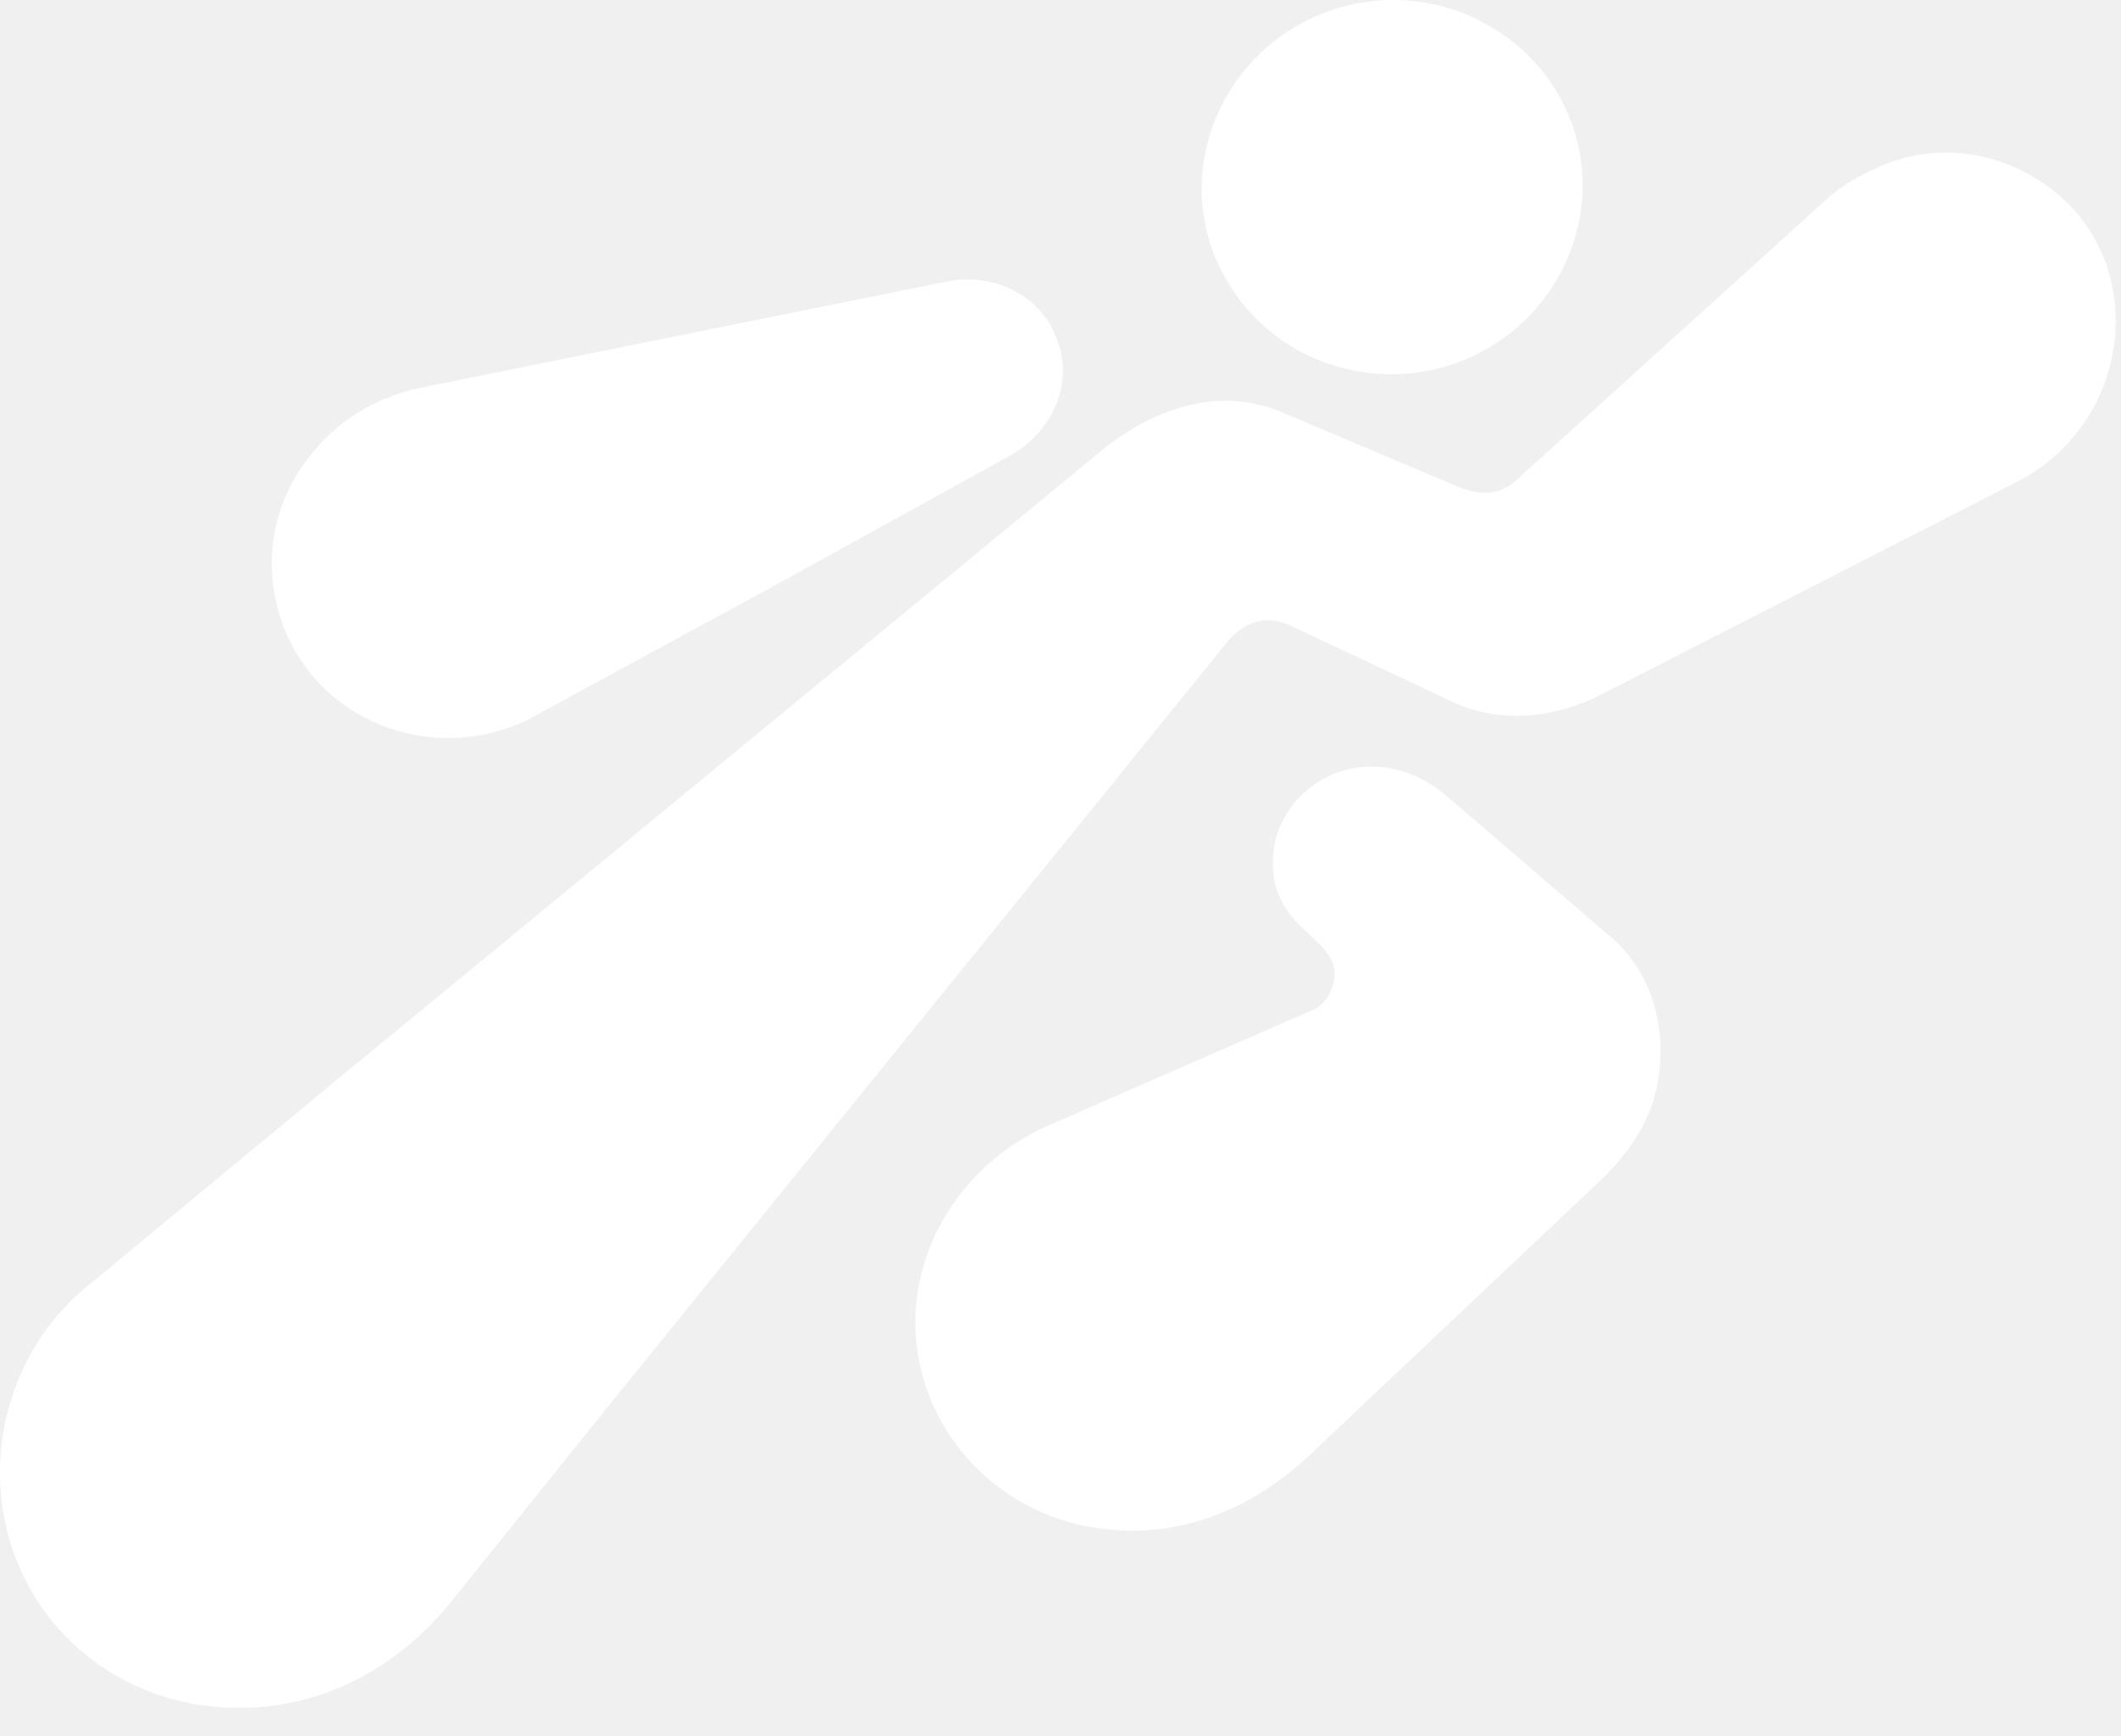
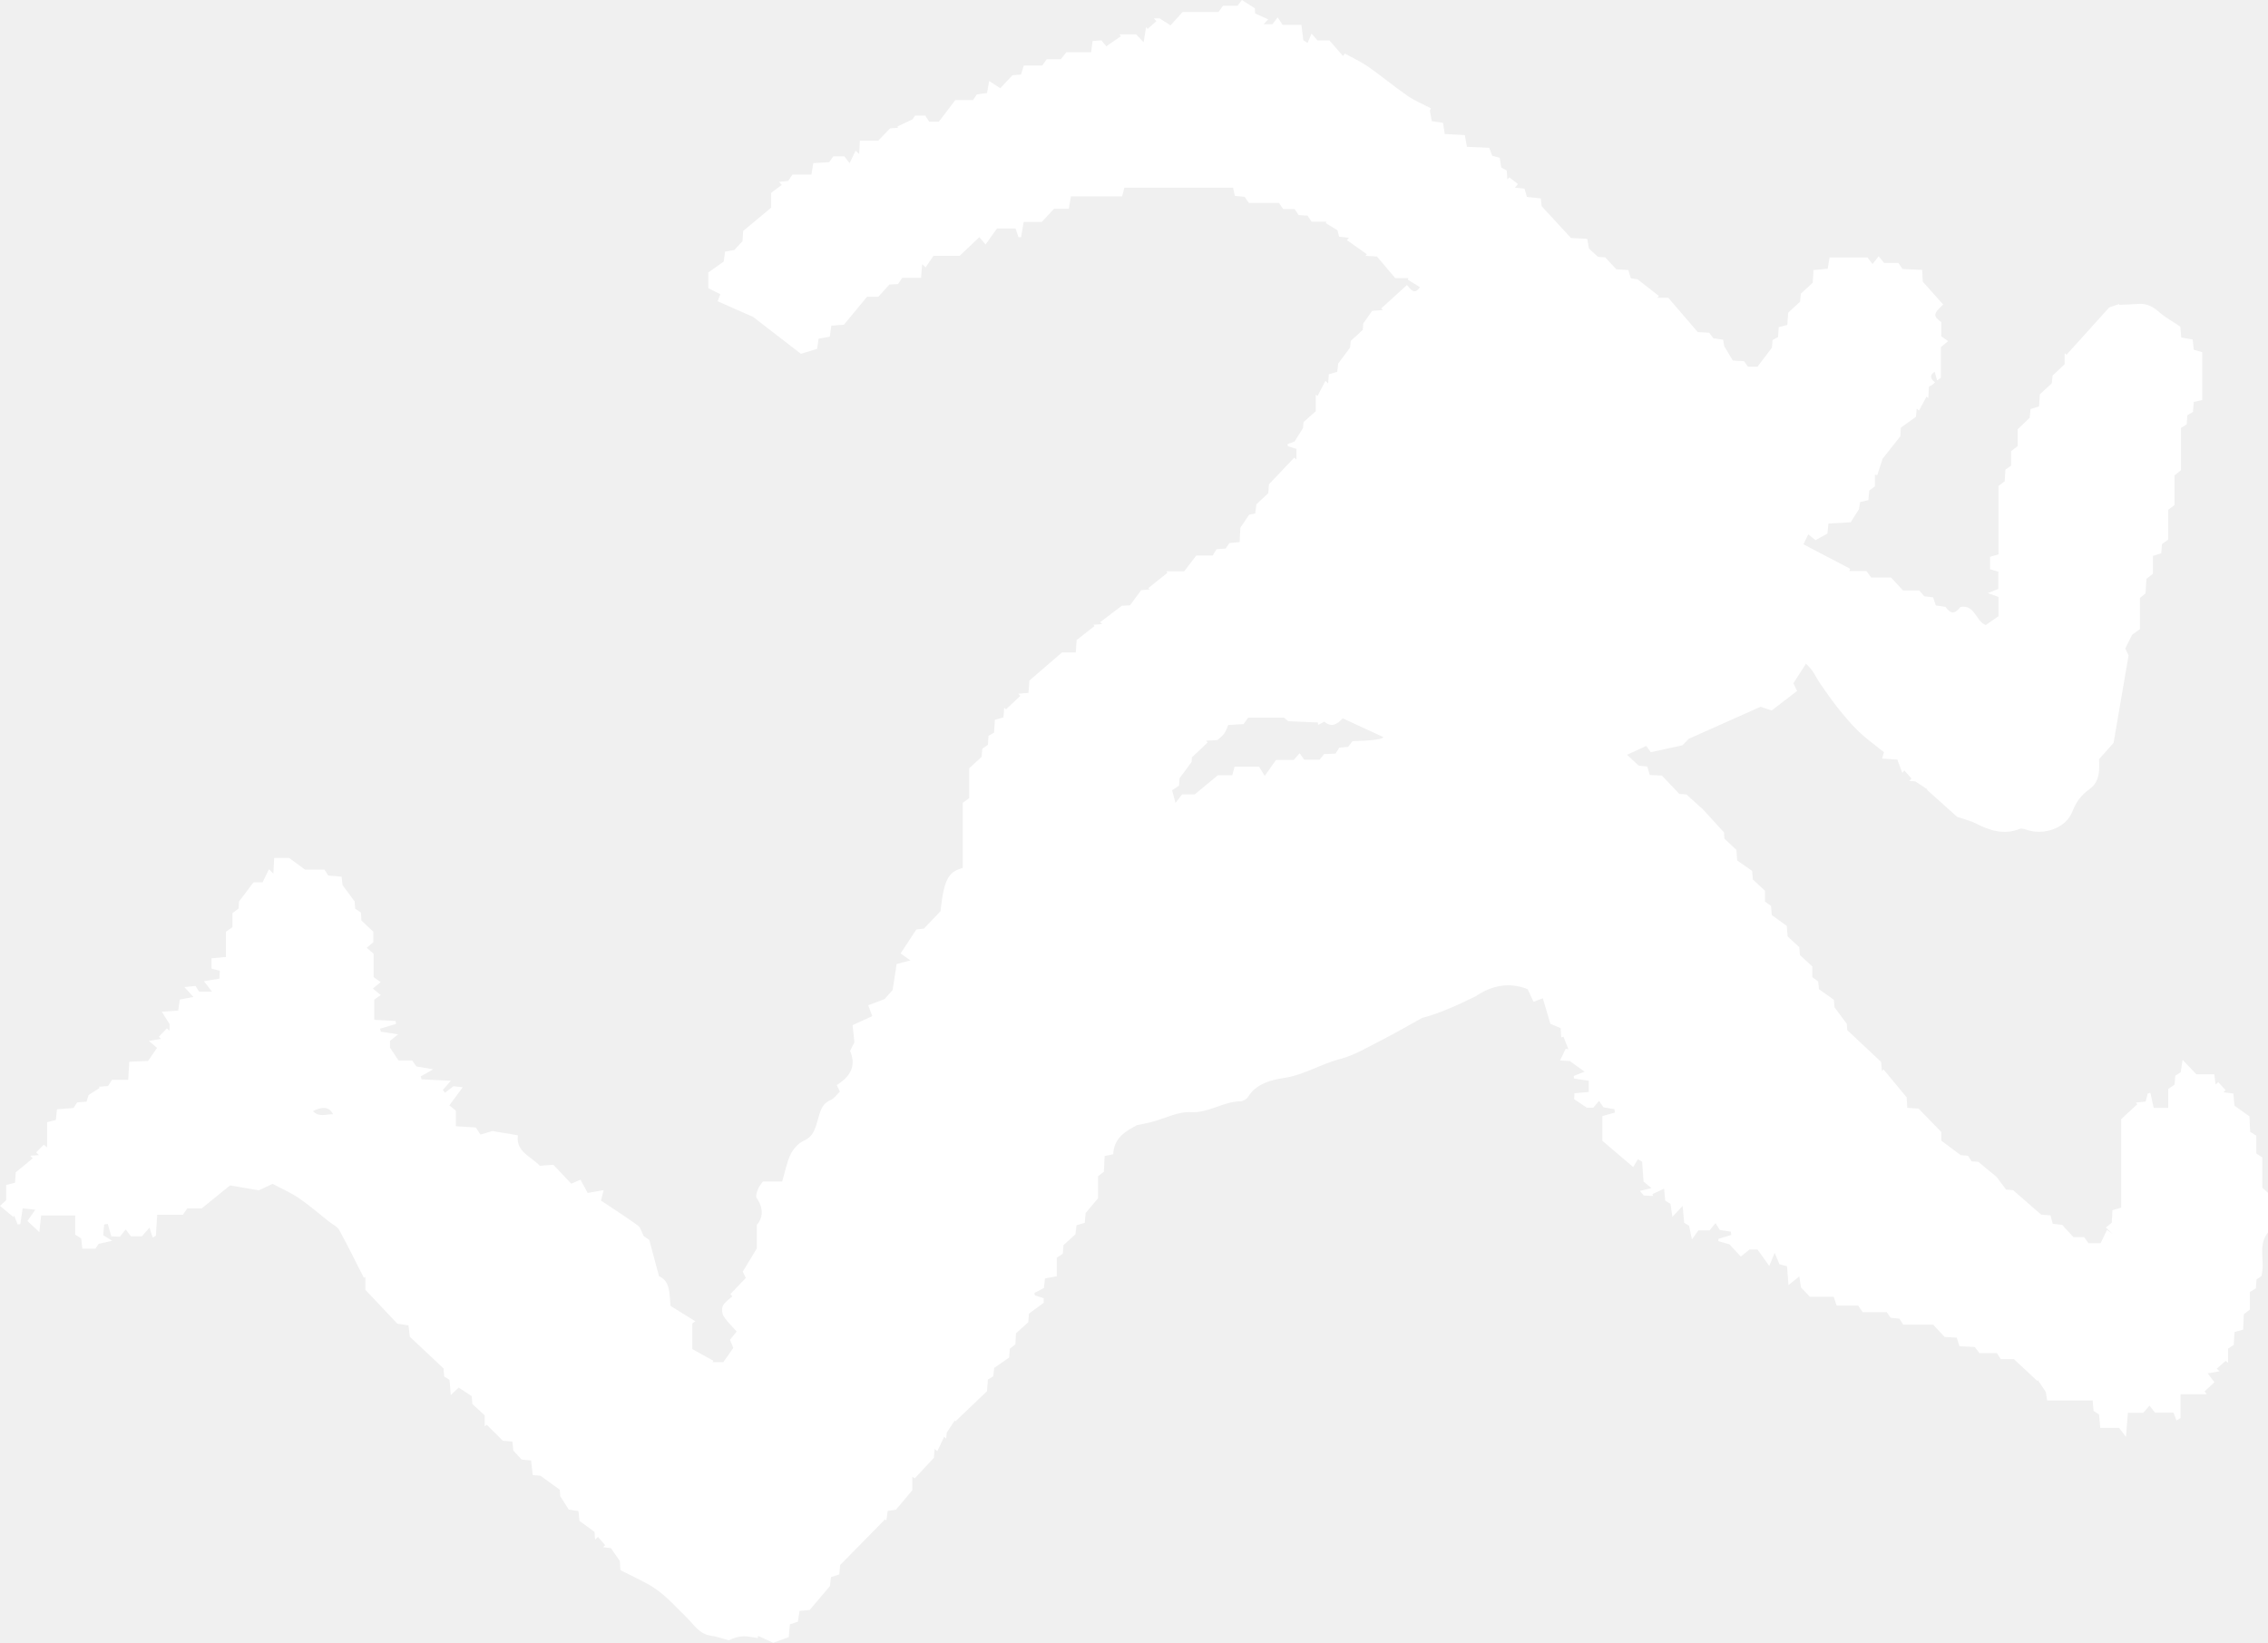
- <svg xmlns="http://www.w3.org/2000/svg" width="44" height="36" viewBox="0 0 44 36" fill="none">
-   <path d="M4.169 35.37C1.956 35.04 0.282 33.321 0.032 31.117C-0.156 29.461 0.488 27.774 1.782 26.704L6.916 22.456L9.137 20.631L22.823 9.369C23.886 8.493 25.261 7.987 26.595 8.551L30.193 10.074C30.626 10.258 31.059 10.318 31.437 9.976L37.922 4.107C38.237 3.822 38.592 3.636 38.967 3.467C39.924 3.037 40.984 3.072 41.923 3.53C42.961 4.039 43.673 4.95 43.849 6.118C44.084 7.677 43.288 9.253 41.86 9.986L33.222 14.404C32.27 14.893 31.119 15.024 30.143 14.563L26.781 12.982C26.253 12.733 25.794 12.904 25.439 13.342L12.871 28.857L9.358 33.225C8.102 34.788 6.224 35.672 4.172 35.367L4.169 35.37Z" fill="#FFFFFF" />
-   <path d="M22.572 31.666C21.157 31.399 19.966 30.473 19.381 29.199C18.329 26.903 19.495 24.332 21.768 23.337L27.229 20.951C27.524 20.822 27.67 20.503 27.683 20.233C27.715 19.397 26.295 19.271 26.411 17.728C26.459 17.093 26.849 16.484 27.461 16.152C28.305 15.694 29.289 15.89 30.012 16.512L33.423 19.442C34.282 20.18 34.584 21.336 34.392 22.436C34.244 23.292 33.768 23.952 33.146 24.538L27.154 30.196C25.92 31.359 24.309 31.994 22.574 31.664L22.572 31.666Z" fill="#FFFFFF" />
-   <path d="M11.113 14.845C9.139 15.918 6.717 15.052 5.914 13.078C5.405 11.821 5.614 10.502 6.412 9.475C6.986 8.737 7.797 8.231 8.731 8.042L19.643 5.839C20.522 5.663 21.418 6.038 21.826 6.811C22.36 7.82 21.887 8.936 20.933 9.462L16.267 12.038L11.108 14.842L11.113 14.845Z" fill="#FFFFFF" />
-   <path d="M32.293 5.801C31.633 6.937 30.467 7.632 29.239 7.745C27.929 7.863 26.655 7.355 25.822 6.35C24.895 5.232 24.669 3.742 25.238 2.415C26.192 0.189 28.889 -0.67 30.953 0.569C32.769 1.659 33.378 3.938 32.295 5.804L32.293 5.801Z" fill="#FFFFFF" />
+ <svg xmlns="http://www.w3.org/2000/svg" width="613" height="444" viewBox="0 0 613 444" fill="none">
+   <path d="M250.129 31.355L251.147 32.887H253.754C255.153 31.043 256.66 29.078 258.195 27.058H262.988L264.02 25.512L266.776 25.133L267.36 21.893L270.361 23.845C271.651 22.462 272.588 21.459 273.647 20.334L275.955 20.144L276.716 17.718H281.699L282.907 16.01H286.723L288.203 14.125H294.911C295.06 13.014 295.182 12.105 295.318 11.089L297.681 10.899L299.011 12.512L302.949 9.787L302.515 9.286H307.077L309.1 11.428L309.766 7.334L310.173 7.822C310.96 7.117 311.762 6.426 312.549 5.721L311.857 4.962H313.418L316.365 6.859C317.641 5.45 318.551 4.433 319.637 3.24H329.332L330.554 1.559H334.492C334.913 1.003 335.307 0.488 335.673 0C336.814 0.732 337.873 1.41 339.149 2.237L339.258 3.66L342.775 5.219L341.512 6.561H343.902L345.328 4.69L346.672 6.724H351.75C351.94 8.269 352.103 9.571 352.266 10.872L353.42 11.604L354.48 9.083L356.082 10.913H359.313C360.508 12.282 361.744 13.719 362.993 15.142L363.482 14.464C365.587 15.644 367.814 16.647 369.782 18.016C373.408 20.551 376.803 23.398 380.442 25.905C382.397 27.248 384.651 28.169 386.769 29.281L386.47 29.905C386.633 30.826 386.796 31.748 386.986 32.751L390.014 33.185C390.15 34.08 390.3 34.974 390.49 36.222L395.921 36.506C396.098 37.496 396.26 38.472 396.478 39.678L402.52 39.963L403.335 42.105L405.344 42.634C405.48 43.528 405.616 44.355 405.765 45.277L407.245 46.09L407.408 48.476L407.965 47.948L410.301 49.751L409.432 50.713L412.052 50.998L412.69 53.221L416.452 53.628L416.682 55.729C419.276 58.535 421.72 61.192 424.612 64.323L428.998 64.554L429.46 67.17L431.904 69.42L433.873 69.556C434.878 70.64 435.882 71.725 436.846 72.769L440.105 72.999L440.798 75.236L442.617 75.493C444.736 77.147 446.542 78.571 448.361 79.981L447.954 80.469H450.9C453.562 83.559 456.209 86.65 458.884 89.768L461.953 89.917L463.107 91.435L465.728 91.801C465.877 92.682 466.013 93.496 466.013 93.55L468.349 97.441L471.363 97.617L472.449 99.108H475.016C476.251 97.481 477.446 95.909 478.913 93.97C478.94 93.604 479.021 92.75 479.103 91.896L480.569 91.096C480.623 90.283 480.691 89.429 480.759 88.426L483.081 87.829C483.163 86.704 483.231 85.606 483.312 84.508C484.33 83.573 485.349 82.637 486.53 81.539C486.571 81.011 486.652 80.238 486.72 79.384C487.739 78.449 488.811 77.459 489.952 76.415L490.156 72.986L493.998 72.633C494.148 71.684 494.311 70.708 494.501 69.583H504.725L506.11 71.345L507.767 69.258L509.233 71.061H513.09L514.23 72.701L519.526 72.958C519.594 74.192 519.648 75.209 519.689 76.117C521.576 78.232 523.409 80.292 525.215 82.312C522.472 84.766 522.459 85.471 524.699 87.057V90.907L526.546 92.181L524.591 93.835V102.077L523.572 102.822L522.907 100.477C521.576 101.327 521.608 102.28 523.002 103.337C522.757 103.568 522.54 103.812 522.282 103.988C522.011 104.178 521.685 104.3 521.372 104.463C521.305 105.561 521.237 106.577 521.169 107.608L520.707 107.187C520.028 108.448 519.349 109.709 518.67 110.97L518.059 110.427C517.978 111.281 517.896 112.135 517.842 112.664C516.335 113.748 515.031 114.67 513.755 115.592L513.633 117.91L508.84 123.97L507.387 128.443L506.762 128.281V131.439L505.241 132.578L504.983 135.181L502.756 135.696L502.444 137.634C501.494 139.125 500.896 140.061 500.19 141.159C498.357 141.254 496.307 141.362 494.202 141.484C494.093 142.569 493.998 143.409 493.917 144.195C492.858 144.792 491.839 145.361 490.699 145.998L488.743 144.412L487.426 147.11C491.69 149.333 495.886 151.529 500.068 153.725L499.823 154.349H504.467L505.771 156.097H511.121C512.248 157.304 513.253 158.388 514.366 159.595H518.738L520.11 161.167L522.499 161.452C522.73 162.143 522.961 162.862 523.206 163.635C524.115 163.77 524.957 163.892 525.799 164.001C527.361 166.02 528.202 166.034 529.886 164.055C533.851 163.323 534.014 168 536.73 168.921L540.165 166.536V161.33L537.273 160.3C538.495 159.812 539.215 159.527 540.111 159.161V154.511L537.87 153.847V150.499L540.165 149.835V131.344C540.735 130.91 541.238 130.517 541.835 130.07L542.025 126.938L543.56 125.84V121.95C544.103 121.53 544.673 121.082 545.325 120.581V116.026C546.398 114.996 547.389 114.06 548.584 112.922C548.638 112.352 548.72 111.512 548.815 110.549L551.109 109.858C551.191 108.787 551.259 107.675 551.34 106.577C552.359 105.642 553.35 104.707 554.558 103.595C554.613 103.107 554.68 102.334 554.775 101.507C555.807 100.545 556.867 99.555 558.034 98.444V95.475L558.564 95.855C562.271 91.747 565.978 87.626 570.078 83.098L572.781 82.163V82.393C574.519 82.312 576.229 82.271 577.94 82.136C580.249 81.96 581.987 82.909 583.684 84.427C585.218 85.796 587.092 86.786 589.292 88.263C589.333 88.738 589.441 89.917 589.564 91.218L592.632 91.761L592.945 94.54L595.212 95.177V108.123L592.945 108.624L592.714 111.336L591.207 112.217L591.03 114.684L589.469 115.66V127.101C588.885 127.576 588.369 127.982 587.73 128.497V136.495L586.02 137.797V145.849L584.349 147.042L584.146 149.536L581.892 150.255V155.081C581.281 155.555 580.765 155.962 580.154 156.436C580.072 157.629 579.977 158.917 579.882 160.395L578.375 161.628V170.033L576.284 171.551C575.646 172.826 575.062 174.005 574.424 175.266C574.709 175.849 575.075 176.621 575.32 177.123C573.962 185.04 572.631 192.739 571.26 200.778C570.174 201.985 568.856 203.476 567.336 205.184C567.458 207.99 567.634 211.203 564.729 213.304C562.556 214.876 561.157 216.652 560.139 219.323C558.387 223.891 552.318 225.897 547.66 224.244C547.117 224.054 546.398 223.823 545.936 224.013C541.645 225.748 537.789 224.488 533.96 222.522C532.629 221.844 531.122 221.505 528.963 220.76C526.655 218.686 523.735 216.069 520.802 213.439L520.952 213.344C520.042 212.748 519.118 212.152 517.666 211.189L516.036 211.054L516.647 210.416C515.995 209.684 515.357 208.966 514.705 208.234L514.176 208.898L512.804 205.292L508.704 205.021L509.193 203.286C506.83 201.375 504.427 199.68 502.335 197.674C500.285 195.708 498.466 193.485 496.687 191.275C495.003 189.161 493.469 186.924 491.921 184.687C491.174 183.603 490.604 182.41 489.87 181.325C489.436 180.675 488.838 180.132 488.132 179.36L484.724 184.674L485.715 186.748C483.529 188.429 481.397 190.069 478.858 192.021C478.125 191.777 476.726 191.316 475.844 191.018C469.272 193.946 463.08 196.725 456.44 199.68L454.743 201.429L446.175 203.299L444.966 201.605C443.364 202.337 441.694 203.11 439.752 203.991C440.771 204.94 441.735 205.834 442.916 206.932L445.238 207.163L445.89 209.454L449.189 209.617C450.683 211.189 452.245 212.829 453.901 214.578L455.802 214.714C457.364 216.123 458.762 217.384 460.283 218.753C461.967 220.597 463.786 222.59 465.972 224.976C465.972 225.138 466.04 225.897 466.081 226.67C467.14 227.673 468.213 228.663 469.326 229.72C469.394 230.75 469.476 231.862 469.53 232.553C471.064 233.638 472.3 234.492 473.576 235.387C473.644 236.186 473.712 236.959 473.766 237.718C474.839 238.708 475.912 239.684 477.052 240.741V243.669L478.682 244.849L478.885 247.316L482.945 250.258C482.986 250.881 483.068 251.993 483.149 253.077C484.181 254.026 485.186 254.961 486.326 256.005L486.489 258.12C487.589 259.137 488.662 260.126 489.83 261.197V264.085L491.418 265.264L491.636 267.352C493.156 268.436 494.392 269.304 495.655 270.212L495.831 272.245C496.972 273.777 497.936 275.092 499.172 276.732C499.185 277.058 499.24 277.817 499.267 278.4C502.417 281.369 505.458 284.215 508.432 287.008C508.514 287.97 508.582 288.743 508.649 289.502L509.098 289.055C511.066 291.427 513.022 293.786 515.344 296.592C515.371 296.985 515.425 298.097 515.507 299.412L518.548 299.615C520.599 301.73 522.459 303.641 524.699 305.946V308.277C526.301 309.47 527.931 310.704 529.927 312.195L531.923 312.371C532.208 312.832 532.561 313.374 532.887 313.889L534.707 314.011C536.567 315.557 538.033 316.763 539.676 318.119C540.396 319.081 541.292 320.274 542.215 321.521L544.089 321.657C546.751 323.975 549.14 326.063 551.68 328.272L554.205 328.489C554.409 329.221 554.599 329.94 554.816 330.753C555.699 330.848 556.541 330.956 557.383 331.051C558.36 332.122 559.351 333.193 560.411 334.359H563.303C563.683 334.888 564.063 335.416 564.471 335.999H567.743C568.449 334.535 568.979 333.478 569.495 332.407L570.975 333.464C570.418 332.936 569.861 332.42 569.169 331.756L570.771 330.468C570.825 329.452 570.893 328.34 570.961 327.079L573.324 326.402V302.462C575.062 300.862 576.379 299.656 577.682 298.436L577.289 298.002C578.144 297.907 578.986 297.826 579.936 297.717C580.126 296.958 580.317 296.24 580.493 295.521L581.213 295.385C581.498 296.687 581.797 297.988 582.109 299.425H586.02V294.328L587.744 293.149L587.934 290.736C588.396 290.438 588.898 290.139 589.401 289.814C589.55 288.851 589.699 287.889 589.917 286.452C591.274 287.875 592.32 288.96 593.637 290.343H598.471C598.62 291.441 598.729 292.295 598.838 293.135L599.544 292.471C600.209 293.189 600.874 293.908 601.54 294.626L600.969 295.209C601.811 295.318 602.667 295.426 603.644 295.562C603.753 296.809 603.848 297.988 603.93 298.829L607.99 301.716C608.057 303.221 608.112 304.509 608.18 305.891C608.723 306.23 609.266 306.583 609.85 306.949V311.761L611.466 312.791V321.006C612.022 321.508 612.511 321.942 613 322.389V333.085C610.081 336.745 612.362 340.893 611.194 344.933L609.904 345.787C609.836 346.641 609.782 347.413 609.714 348.213L608.112 349.189V353.92C607.541 354.368 607.025 354.761 606.469 355.195C606.401 356.55 606.347 357.919 606.279 359.37L603.957 360.007C603.875 361.173 603.807 362.284 603.726 363.504L602.219 364.48V368.33L601.553 367.802L599.164 369.903L599.897 370.621C598.946 370.784 598.009 370.947 596.706 371.177C597.656 372.424 598.281 373.265 598.525 373.59C597.412 374.607 596.638 375.312 595.864 376.03L596.448 376.816H589.36V383.269L588.26 383.92C587.961 383.147 587.676 382.374 587.459 381.792H582.462C581.973 381.181 581.539 380.626 580.955 379.894L579.285 381.846H575.13C574.967 383.879 574.817 385.763 574.614 388.366L572.753 385.913H567.648C567.553 384.693 567.458 383.608 567.349 382.307L565.856 381.344C565.774 380.49 565.706 379.717 565.611 378.511H553.309L552.942 376.206C552.019 374.837 551.422 373.929 550.811 373.021L550.675 373.265L544.334 367.341H540.776L539.717 365.714H535.005C534.584 365.158 534.191 364.643 533.742 364.06C532.398 363.992 531.027 363.925 529.601 363.843L528.868 361.525C527.782 361.471 526.763 361.417 525.595 361.349C524.658 360.346 523.667 359.275 522.486 358.001H514.407L513.388 356.401L510.999 356.157L509.953 354.639H503.435C503.028 354.042 502.661 353.5 502.227 352.863H496.415L495.628 350.491H489.192C488.336 349.596 487.671 348.905 486.775 347.969C486.679 347.386 486.544 346.478 486.313 344.987C485.281 345.814 484.561 346.397 483.393 347.319C483.244 345.421 483.122 343.875 483 342.221L480.963 341.706L479.659 338.616C478.994 340.229 478.641 341.069 478.193 342.154C476.998 340.486 476.007 339.076 475.043 337.721H472.843L470.508 339.605C469.231 338.236 468.24 337.165 467.439 336.311C466.257 335.972 465.334 335.701 464.397 335.43L464.506 334.82C465.646 334.467 466.787 334.129 467.914 333.776L467.819 332.881C466.882 332.746 465.932 332.597 464.845 332.434L463.664 330.577L462.062 332.542H459.034C458.599 333.166 458.178 333.735 457.296 334.983C456.97 333.397 456.78 332.502 456.535 331.309L455.205 330.482C455.082 329.113 454.96 327.906 454.784 325.927C453.616 327.174 453.046 327.771 452.014 328.882C451.796 327.391 451.661 326.456 451.511 325.371L450.085 324.49C450.004 323.636 449.923 322.782 449.773 321.264L446.623 322.742L446.813 323.23C445.971 323.189 445.129 323.162 444.288 323.121L443.228 321.874C444.125 321.657 445.034 321.44 446.365 321.115L444.22 319.339C444.097 317.59 443.962 315.774 443.839 313.957L442.699 313.307L441.422 315.421C438.707 313.103 435.882 310.704 433.085 308.318V301.648L436.466 300.699L436.358 299.778C435.394 299.615 434.443 299.452 433.384 299.276L432.189 297.541L430.628 299.384H428.89C427.722 298.598 426.731 297.934 425.454 297.066L425.549 295.467L429.406 295.141V292.105C428.061 291.902 426.731 291.698 425.4 291.495L425.373 290.79L428.292 289.651C426.893 288.635 425.807 287.848 424.327 286.791L421.666 286.601C422.25 285.381 422.698 284.446 423.146 283.497L423.906 283.538C423.458 282.412 423.01 281.301 422.562 280.176L421.978 280.379L421.815 277.871L419.045 276.719C418.271 274.13 417.66 272.069 416.995 269.805L414.496 270.754C413.98 269.656 413.492 268.626 412.881 267.338C408.047 265.413 403.389 266.226 398.908 269.222C397.265 270.009 395.649 270.849 393.993 271.581C390.87 272.95 387.72 274.265 384.393 275.106C380.713 277.126 377.088 279.254 373.354 281.152C369.687 283.009 366.062 285.232 362.151 286.235C357.005 287.564 352.551 290.505 347.093 291.332C343.848 291.82 339.543 292.783 337.316 296.483C336.936 297.107 335.877 297.649 335.13 297.663C330.5 297.744 326.684 300.862 321.783 300.591C318.374 300.401 314.844 302.299 311.354 303.221C310.132 303.546 308.883 303.763 307.321 304.088C304.334 305.674 301.035 307.491 300.899 311.964L298.563 312.452L298.36 316.682L296.771 317.916V323.88C295.508 325.385 294.503 326.578 293.417 327.866C293.349 328.638 293.281 329.492 293.2 330.509L290.973 331.146C290.878 331.932 290.769 332.759 290.661 333.6C289.642 334.535 288.61 335.457 287.443 336.528L287.266 338.819L285.623 339.931V344.933C284.496 345.15 283.518 345.326 282.446 345.529L282.147 348.132C281.305 348.566 280.45 348.999 279.581 349.447L279.703 350.098L282.093 350.87V352.117L278.101 355.045L277.924 357.35C276.824 358.353 275.738 359.329 274.597 360.373L274.448 363.328C274 363.681 273.484 364.087 272.941 364.521C272.886 365.28 272.819 366.039 272.751 366.921C271.515 367.775 270.252 368.642 268.718 369.7C268.664 370.174 268.569 371.028 268.46 371.977L267.007 372.845L266.776 375.99C263.911 378.728 261.073 381.439 258.222 384.164L258.059 383.893C257.448 384.814 256.837 385.736 255.886 387.2L255.737 388.814L255.194 388.312L253.333 392.243L252.614 391.579C252.546 392.352 252.478 393.124 252.41 394.019C250.74 395.822 249.002 397.679 247.25 399.55L246.585 399.13V402.763C245.01 404.633 243.734 406.152 242.145 408.049L239.932 408.334C239.796 409.27 239.687 410.11 239.565 410.95L239.225 410.625C235.179 414.746 231.119 418.881 227.073 422.988L226.855 425.51C226.177 425.727 225.47 425.957 224.601 426.242C224.506 427.014 224.411 427.841 224.316 428.668C222.51 430.796 220.704 432.925 218.844 435.134L216.115 435.378L215.64 438.32C215.042 438.51 214.35 438.74 213.494 439.011C213.386 440.137 213.291 441.33 213.182 442.468L208.986 444C208.009 443.553 206.461 442.834 204.913 442.129L204.804 442.712C203.514 442.55 202.211 442.211 200.921 442.251C199.576 442.292 198.232 442.699 196.996 443.336C195.394 442.916 193.805 442.319 192.176 442.089C188.931 441.655 187.451 438.944 185.441 437.005C182.182 433.847 179.222 430.363 175.162 428.167C172.65 426.797 170.07 425.577 167.694 424.371L167.518 421.877L165.114 418.42C164.707 418.366 163.851 418.271 163.01 418.162L163.566 417.606L161.625 415.383L160.837 416.115L160.688 414.028C159.248 412.984 157.958 412.035 156.628 411.059L156.342 408.402C155.406 408.253 154.496 408.117 153.722 407.995C153.043 406.924 152.405 405.921 151.414 404.362L151.305 402.641C149.743 401.502 148.155 400.35 146.104 398.859L144 398.669L143.538 394.737L140.972 394.466L138.745 392.04L138.487 389.613L135.907 389.396C134.223 387.715 132.892 386.401 131.575 385.072L131.005 385.506V382.537C129.864 381.493 128.86 380.558 127.678 379.473L127.488 377.332L123.971 375.027L121.84 377.047L121.487 372.926L120.047 372.018L119.871 369.835C116.748 366.893 113.638 363.979 110.773 361.295L110.407 358.204C109.51 358.068 108.668 357.946 107.392 357.757C104.636 354.842 101.621 351.643 98.743 348.593V345.15L98.322 345.312C96.136 341.015 94.004 336.664 91.682 332.434C91.166 331.499 89.93 330.956 89.02 330.238C86.291 328.083 83.657 325.792 80.792 323.826C78.674 322.375 76.257 321.345 73.677 319.963L69.97 321.711C66.806 321.169 64.321 320.749 62.176 320.383C59.392 322.633 57.016 324.572 54.531 326.591H50.634L49.426 328.327H42.487L42.134 333.952L41.279 334.495L40.396 331.797L38.359 334.142H35.399L33.973 332.285L32.398 334.251L30.076 334.142L29.126 330.78L28.162 330.943L27.89 333.844C28.542 334.251 29.085 334.576 30.348 335.349L26.641 336.189L25.785 337.49H22.255L21.943 334.698L20.327 333.681V328.503H11.121L10.632 333.003C9.383 331.838 8.582 331.078 7.414 329.994L9.546 326.957L6.124 326.591L5.486 330.862L4.752 330.929L3.87 328.584L3.585 328.896L0 325.914L1.67 324.382V320.261L4.074 319.664L4.25 316.845L8.853 313.062L8.174 312.358C8.948 312.303 9.722 312.249 10.496 312.195L9.777 311.436C10.469 310.758 11.148 310.067 11.84 309.389L12.737 310.107V303.289L15.099 302.706L15.398 299.805C16.824 299.696 18.25 299.588 19.852 299.466L20.87 297.934C21.685 297.88 22.459 297.826 23.396 297.758L23.939 295.968L26.913 294.057L26.75 293.705L29.207 293.528L30.266 291.861H34.652L34.937 286.967C36.798 286.886 38.576 286.805 40.029 286.737C40.898 285.462 41.604 284.419 42.446 283.212L40.247 281.341L43.519 280.772L42.935 280.203L45.121 277.925L45.814 278.576V276.746L43.736 273.452L48.163 273.126L48.597 270.144C49.602 269.954 50.661 269.751 52.277 269.453L49.833 266.769C51.082 266.647 51.938 266.565 52.847 266.47L53.798 268.016H57.301C56.446 266.904 55.916 266.226 55.129 265.196C56.527 264.966 57.776 264.749 59.297 264.505L59.419 262.377L57.179 261.807V259.001C58.523 258.879 59.691 258.771 61.076 258.649V251.816L62.841 250.583V246.774L64.484 245.567L64.606 243.642L68.517 238.464H70.961L72.699 234.939L73.894 236.105L74.098 231.876H78.144L82.448 235.034H87.703L88.722 236.634L92.334 236.932L92.592 239.223L95.864 243.656L96 245.594L97.548 246.624L97.683 248.766L100.902 251.83V254.65C100.372 255.097 99.829 255.558 99.109 256.154C99.815 256.764 100.358 257.225 100.969 257.754V264.085L102.884 265.44L100.793 267.175C101.553 267.813 102.151 268.301 102.911 268.938L101.146 270.171V275.621C103.128 275.729 105.016 275.838 106.917 275.946L107.039 276.732C105.6 277.166 104.16 277.6 102.721 278.02L102.952 278.847C104.296 279.05 105.654 279.254 107.596 279.552L105.41 281.314V283.131L107.718 286.628H111.398L112.552 288.241L117.114 289.001C115.471 289.936 114.602 290.424 113.733 290.912L113.937 291.712C116.408 291.834 118.879 291.956 121.867 292.105L119.667 294.613L120.292 295.318C120.943 294.816 121.595 294.315 122.546 293.583L125.085 293.84C123.741 295.657 122.695 297.08 121.446 298.761L123.197 300.157V304.387C125.017 304.509 126.687 304.617 128.588 304.726L129.864 306.651L133.096 305.688C135.418 306.081 137.563 306.434 139.994 306.84C139.302 311.178 143.457 312.534 145.901 315.069C146.973 314.987 148.29 314.893 149.58 314.811C151.223 316.546 152.771 318.2 154.401 319.922L156.899 318.837C157.456 319.868 158.026 320.911 158.841 322.416L163.172 321.657L162.426 324.477C165.739 326.686 169.147 328.869 172.419 331.228C173.139 331.743 173.37 332.922 174.008 334.115L175.488 335.105C176.425 338.602 177.226 341.598 178.122 344.933C181.096 346.221 180.92 349.325 181.232 352.944C183.241 354.191 185.618 355.669 187.94 357.106C188.021 357.052 187.587 357.35 187.125 357.689V364.63L192.787 367.761L192.611 368.154H195.476C196.318 366.961 197.254 365.66 198.205 364.318L197.295 362.108C197.811 361.471 198.3 360.875 199.115 359.885C197.96 358.57 196.589 357.282 195.598 355.75C195.123 355.018 195.028 353.636 195.408 352.877C195.924 351.86 197.078 351.182 197.96 350.355L197.404 349.772C198.775 348.335 200.133 346.912 201.586 345.38L200.758 343.699C202.102 341.462 203.31 339.456 204.56 337.382V331.065C206.162 329.221 206.488 326.619 204.519 323.799C204.166 323.284 204.6 322.077 204.913 321.291C205.211 320.532 205.822 319.895 206.203 319.339H211.403C212.245 316.506 212.68 314.025 213.739 311.883C214.472 310.406 215.884 308.887 217.364 308.237C219.944 307.111 220.419 304.712 221.017 302.719C221.709 300.442 222.035 298.354 224.534 297.283C225.498 296.863 226.19 295.806 227.018 295.033L226.163 293.271C229.449 291.183 231.622 288.458 229.775 284.053L230.929 281.68C230.766 280.094 230.617 278.671 230.44 277.071C232.26 276.231 233.957 275.458 235.763 274.631L234.663 271.69C235.939 271.215 237.189 270.741 239.076 270.036L241.262 267.569C241.642 265.074 242.023 262.648 242.349 260.547L246.055 259.57C244.711 258.608 243.856 257.998 243.421 257.686L247.671 251.206L249.708 250.976L254.189 246.286C255.126 237.84 256.239 235.617 260.204 234.587V216.978L261.956 215.73V207.637L265.31 204.574C265.35 204.059 265.418 203.299 265.5 202.351L267.007 201.32L267.17 198.894L268.677 198.013C268.745 196.833 268.827 195.722 268.894 194.542L271.216 193.892C271.284 192.997 271.352 192.143 271.42 191.302L271.895 191.723L275.779 188.076L275.222 187.493L277.992 187.263C278.073 186.124 278.155 185.04 278.223 183.941C280.993 181.556 283.763 179.156 287.022 176.35H290.756L291 172.988C292.697 171.646 294.259 170.426 295.807 169.22L295.576 168.84L297.884 168.677L297.368 168.149C299.188 166.78 301.007 165.397 303.221 163.716L305.42 163.594C306.507 162.13 307.444 160.842 308.435 159.514L310.73 159.297L310.377 158.931C312.101 157.562 313.812 156.192 315.536 154.823L315.251 154.403H320.072L323.33 150.146H327.771L328.816 148.438L331.287 148.249L332.279 146.771L335.049 146.513L335.239 142.636C336.081 141.376 336.746 140.4 337.615 139.112L339.258 138.786C339.38 137.892 339.489 137.051 339.584 136.306C340.657 135.303 341.661 134.354 342.788 133.283L342.979 130.897C345.165 128.592 347.473 126.152 349.781 123.712L350.406 124.187V121.326L348.084 120.594L348.003 120.025L349.904 119.32L352.212 115.619L352.307 114.087L355.62 111.146V106.686L356.109 107.011C356.815 105.656 357.535 104.3 358.241 102.944L358.974 103.636L359.15 101.169L361.432 100.491L361.69 98.267L364.908 93.916L365.084 92.14C366.13 91.178 367.203 90.188 368.33 89.158L368.452 87.436L370.855 84.02L373.761 83.79L373.34 83.342C375.608 81.282 377.875 79.208 380.265 77.039C381.243 78.096 382.247 79.926 383.768 77.595L380.509 75.602L380.645 75.182H377.115C375.255 72.986 373.72 71.169 372.159 69.325L369.049 69.149L369.443 68.715L364.039 64.893L364.595 64.269L361.948 63.971L361.486 62.222L358.336 60.311L358.485 59.918H354.493L353.393 58.277L350.99 58.128L349.917 56.501H346.808L345.694 54.848H337.547L336.407 53.194L333.759 52.936L333.27 50.727H303.9C303.723 51.418 303.533 52.136 303.289 53.072H289.452L288.882 56.407H284.903L281.577 59.985H276.688C276.43 61.504 276.2 62.805 275.982 64.12L275.276 64.093C275.018 63.347 274.76 62.602 274.475 61.734H269.492C268.473 63.171 267.509 64.513 266.382 66.086C265.744 65.313 265.255 64.73 264.699 64.093C262.92 65.774 261.25 67.373 259.376 69.149H252.288C251.365 70.505 250.767 71.386 250.17 72.267L249.233 71.4L248.948 75.087H243.856L242.715 76.781L240.393 76.903L237.392 80.211H234.337L228.105 87.762L224.683 88.019L224.276 91.015L221.248 91.517L220.854 94.296L216.468 95.624C212.829 92.818 208.687 89.619 203.568 85.66C201.097 84.562 197.594 83.031 193.968 81.417L194.688 79.52L191.443 77.866V73.65C193.099 72.47 194.335 71.589 195.611 70.681L195.964 68.01L198.463 67.577L200.69 65.177L200.866 62.425L208.443 56.108V52.109L211.295 49.981L210.575 49.168L213.046 48.883L214.173 47.188H219.306L219.822 44.084L224.113 43.84L225.226 42.254H228.2L229.639 44.111L231.255 40.722L232.219 41.617L232.409 38.038H237.365L240.57 34.69L242.715 34.527L242.566 34.188L246.666 32.236L247.318 31.233H250.265L250.129 31.355ZM356.245 195.966L356.218 195.274C353.597 195.152 350.99 195.044 348.206 194.922L346.998 193.959H337.357L336.121 195.708L331.994 195.939C331.559 196.887 331.315 197.687 330.839 198.324C330.364 198.962 329.672 199.436 329.047 200.019L326.005 200.195L326.399 200.683C325.096 201.917 323.792 203.137 322.163 204.682L322.068 205.943C320.859 207.583 319.922 208.83 318.809 210.349L318.659 212.355L316.799 213.589C317.071 214.592 317.315 215.527 317.709 217.005L319.501 214.7H322.923C325.136 212.87 327.024 211.298 329.156 209.535H333.053L333.677 207.217H340.304L341.838 209.711C343.101 207.922 343.997 206.634 344.893 205.374H349.7L351.275 203.571L352.497 205.306H356.679L357.861 203.815L360.97 203.679L361.988 202.066L364.378 201.863L365.546 200.317C370.896 200.173 373.684 199.807 373.91 199.219L362.912 194.149C361.459 195.722 359.857 196.752 357.956 195.03L356.245 195.939V195.966ZM90.012 301.147C89.088 299.181 87.228 298.937 84.58 300.306C86.223 302.028 88.043 301.133 90.012 301.147Z" fill="#FFFFFF" />
</svg>
